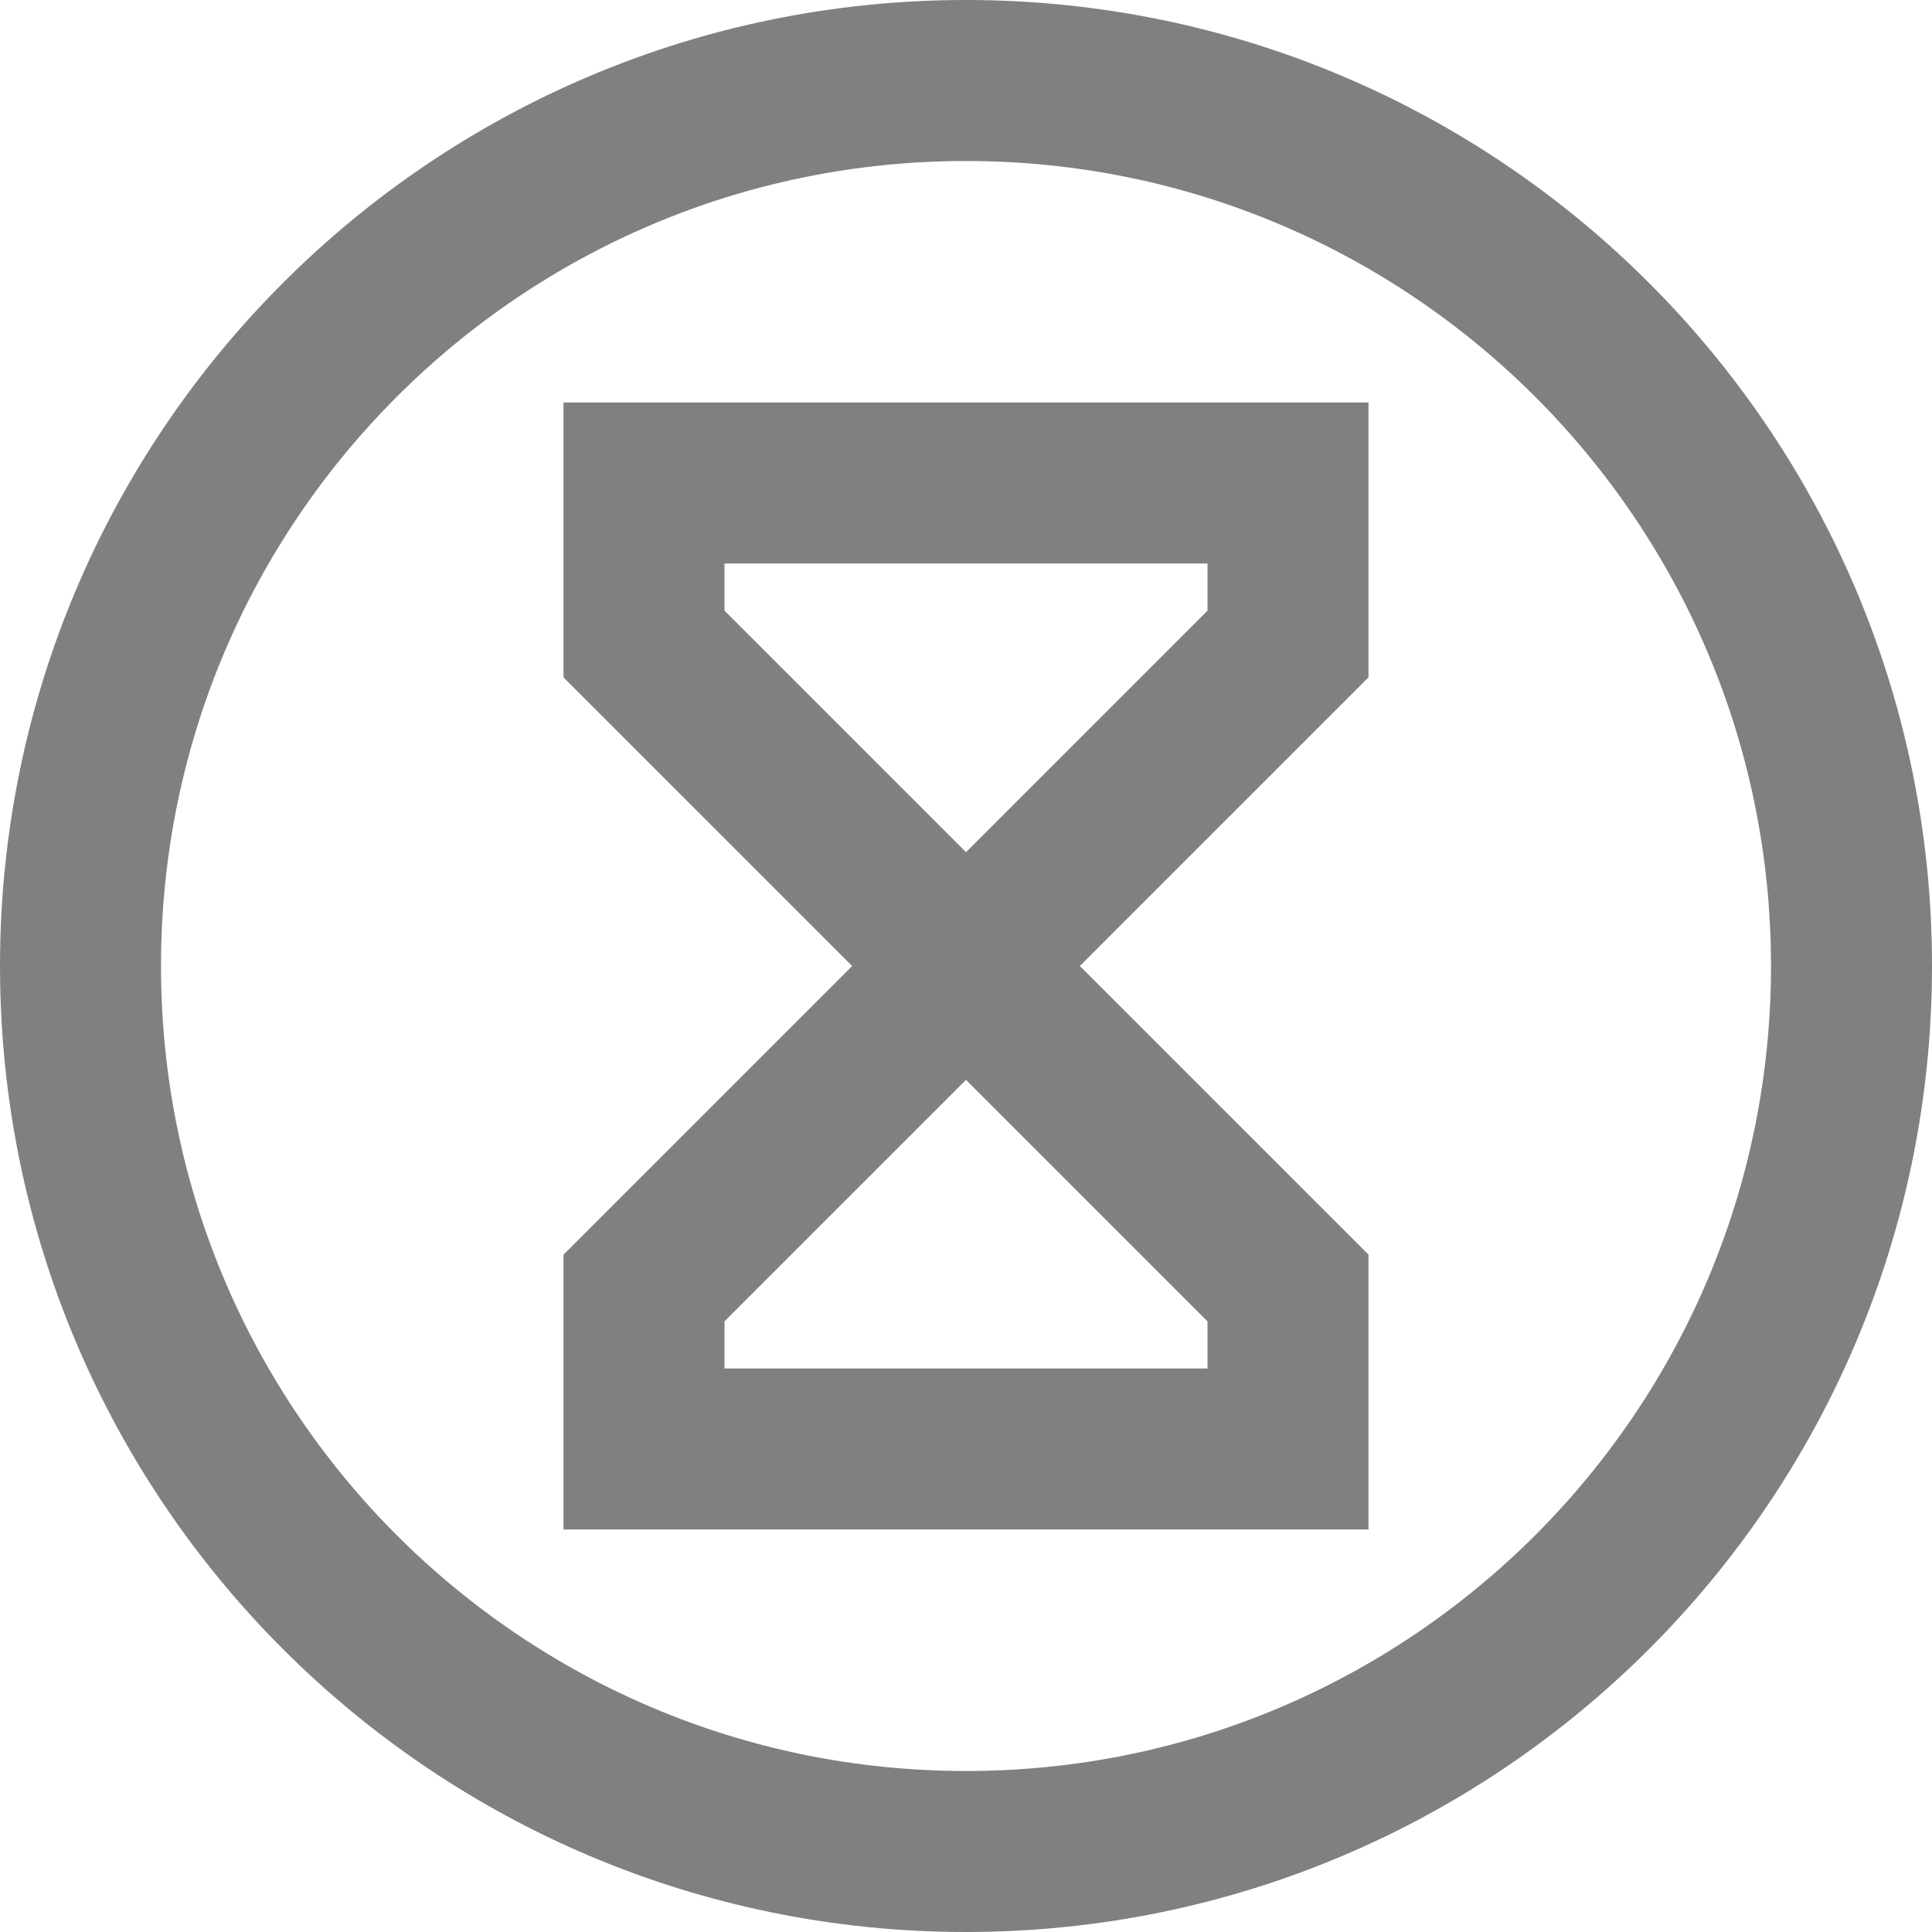
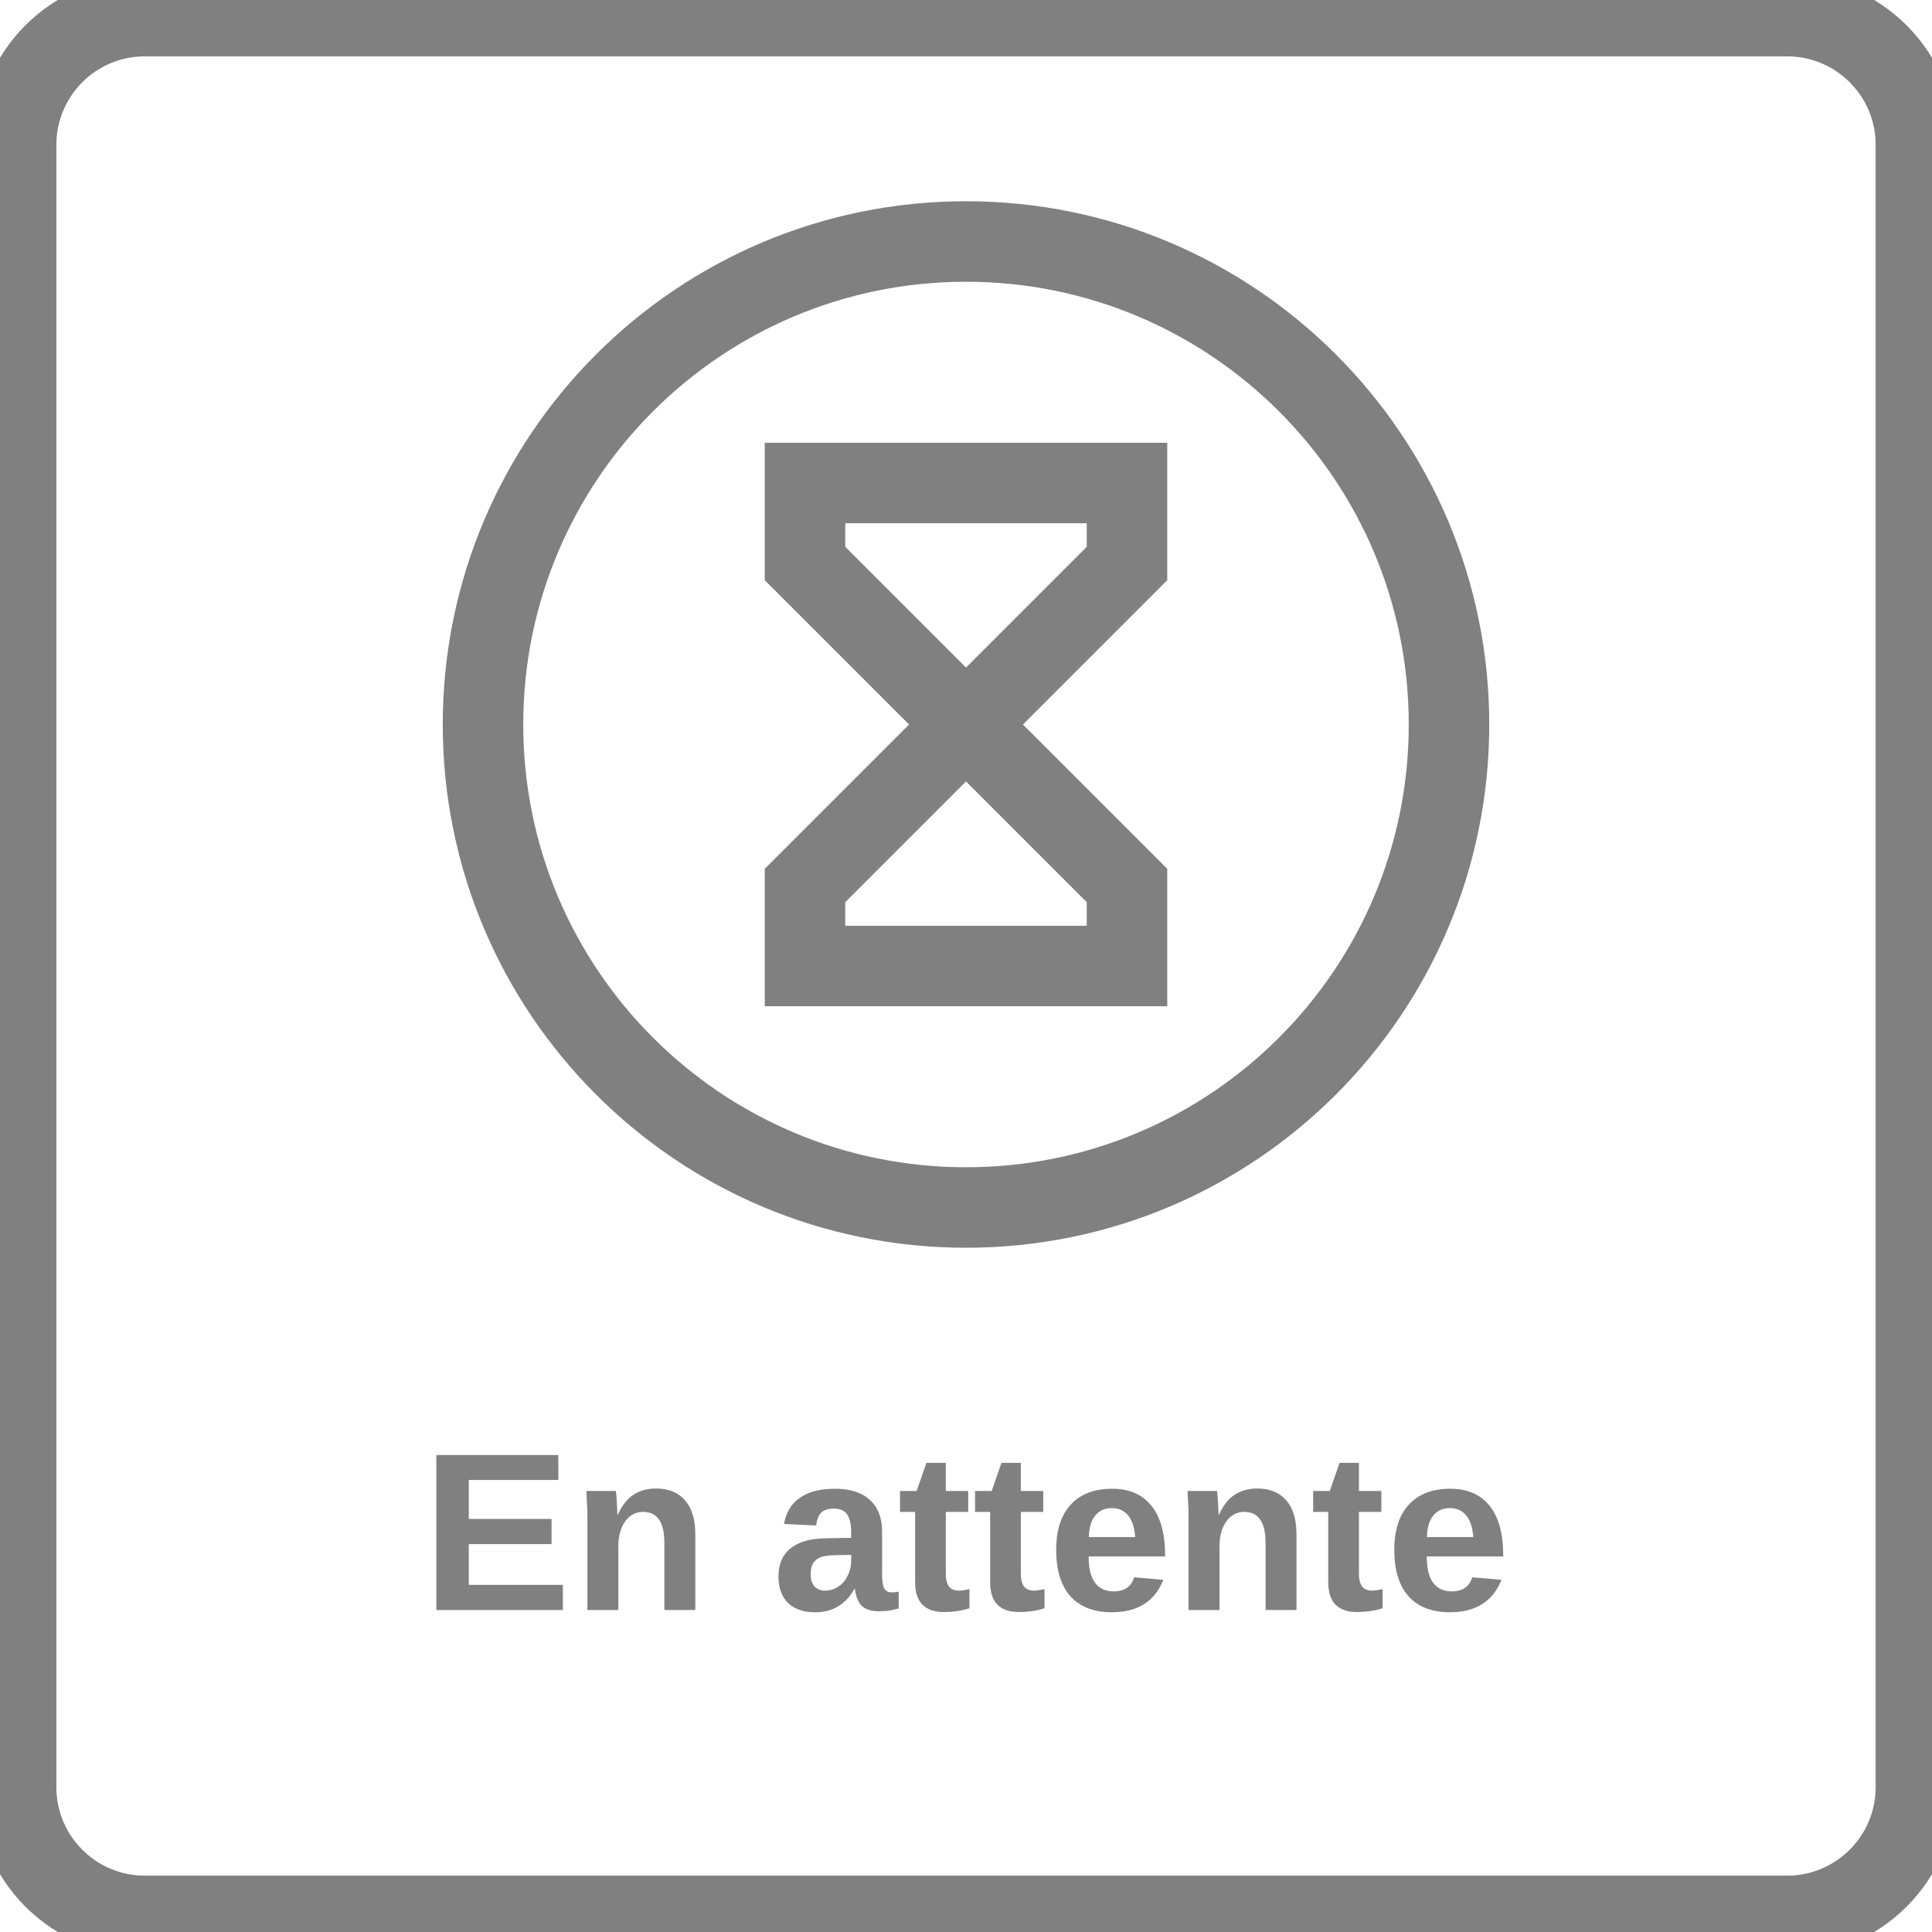
- <svg xmlns="http://www.w3.org/2000/svg" width="24" height="24" viewBox="0 0 24 24" fill="none">
-   <circle cx="12" cy="12" r="11" stroke="#808080" stroke-width="2" />
-   <path d="M8 6 H16 L16 8 L12 12 L16 16 L16 18 H8 L8 16 L12 12 L8 8 L8 6 Z" stroke="#808080" stroke-width="2" fill="none" />
+ <svg xmlns="http://www.w3.org/2000/svg" width="120" height="120" viewBox="0 0 120 120">
+   <rect x="1" y="1" width="118" height="118" rx="8" ry="8" stroke="#808080" stroke-width="5" fill="none" />
+   <circle cx="60" cy="45" r="30" stroke="#808080" stroke-width="5" fill="none" />
+   <g transform="translate(60,45) scale(2.5)">
+     <path d="M-4 -6 H4 L4 -4 L0 0 L4 4 L4 6 H-4 L-4 4 L0 0 L-4 -4 Z" stroke-width="2" stroke="#808080" fill="none" />
+   </g>
+   <text x="60" y="100" font-family="Arial, sans-serif" font-size="14" font-weight="800" text-anchor="middle" fill="#808080">
+         En attente
+     </text>
</svg>
